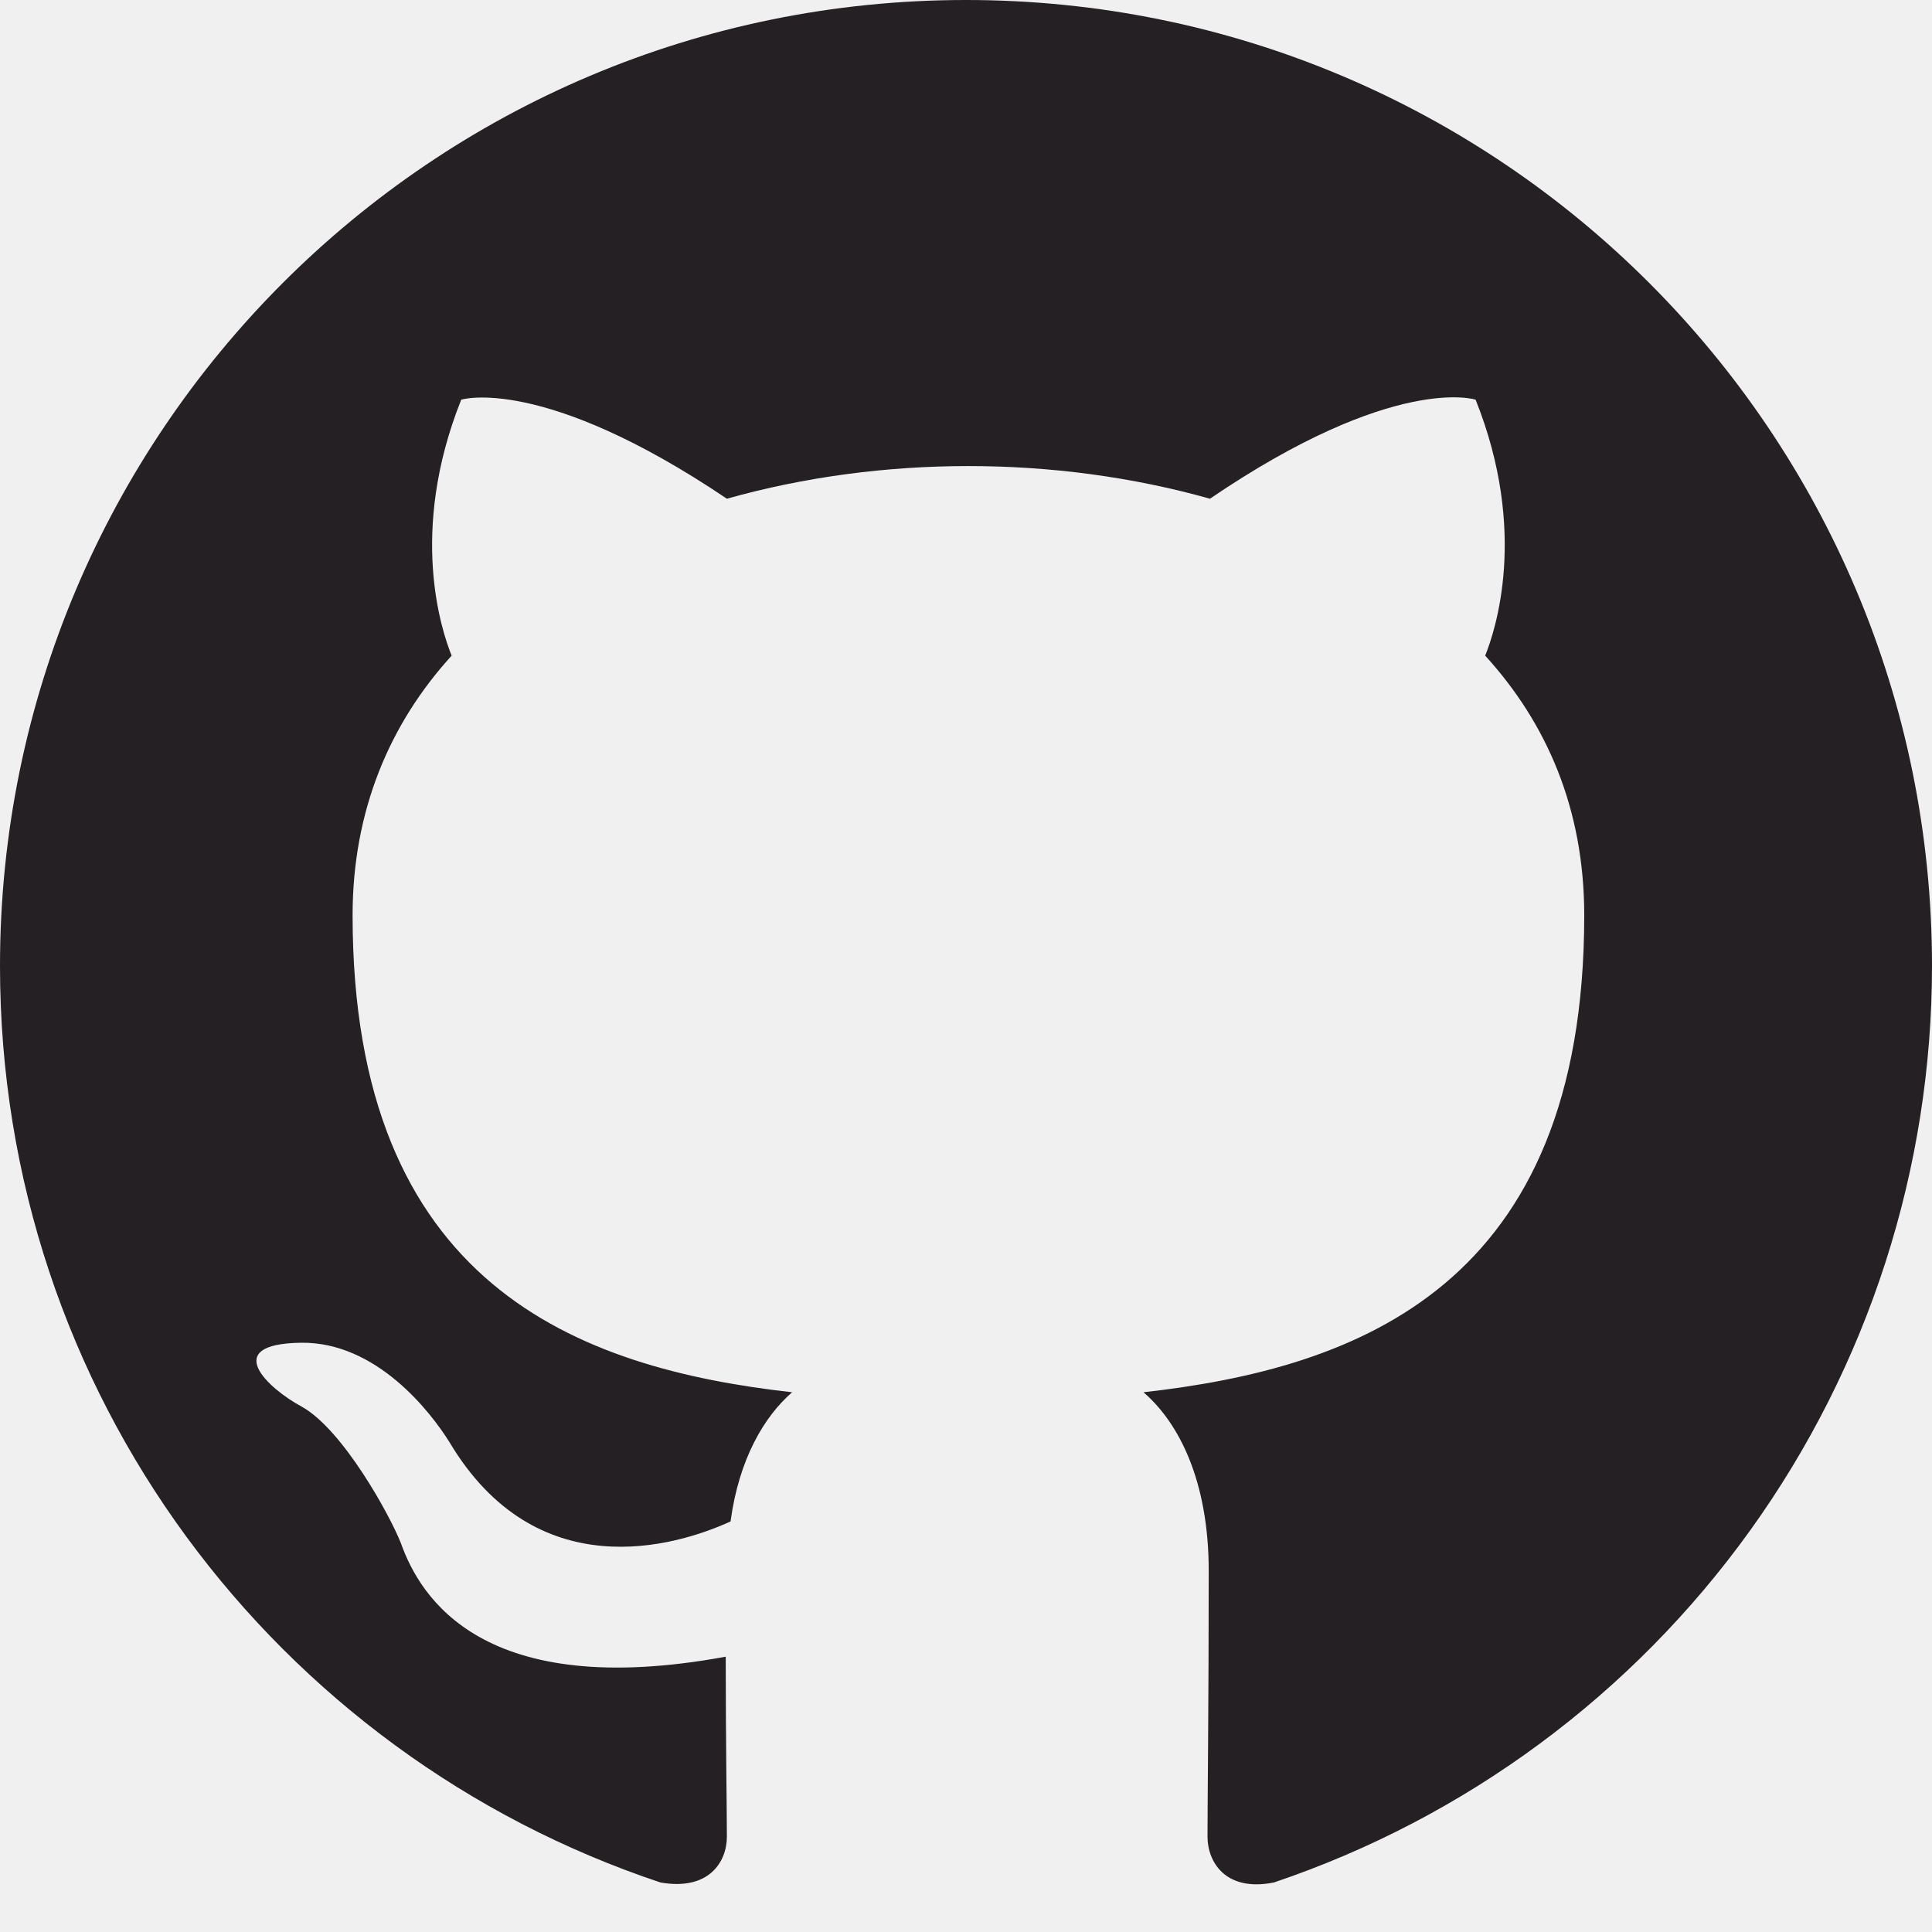
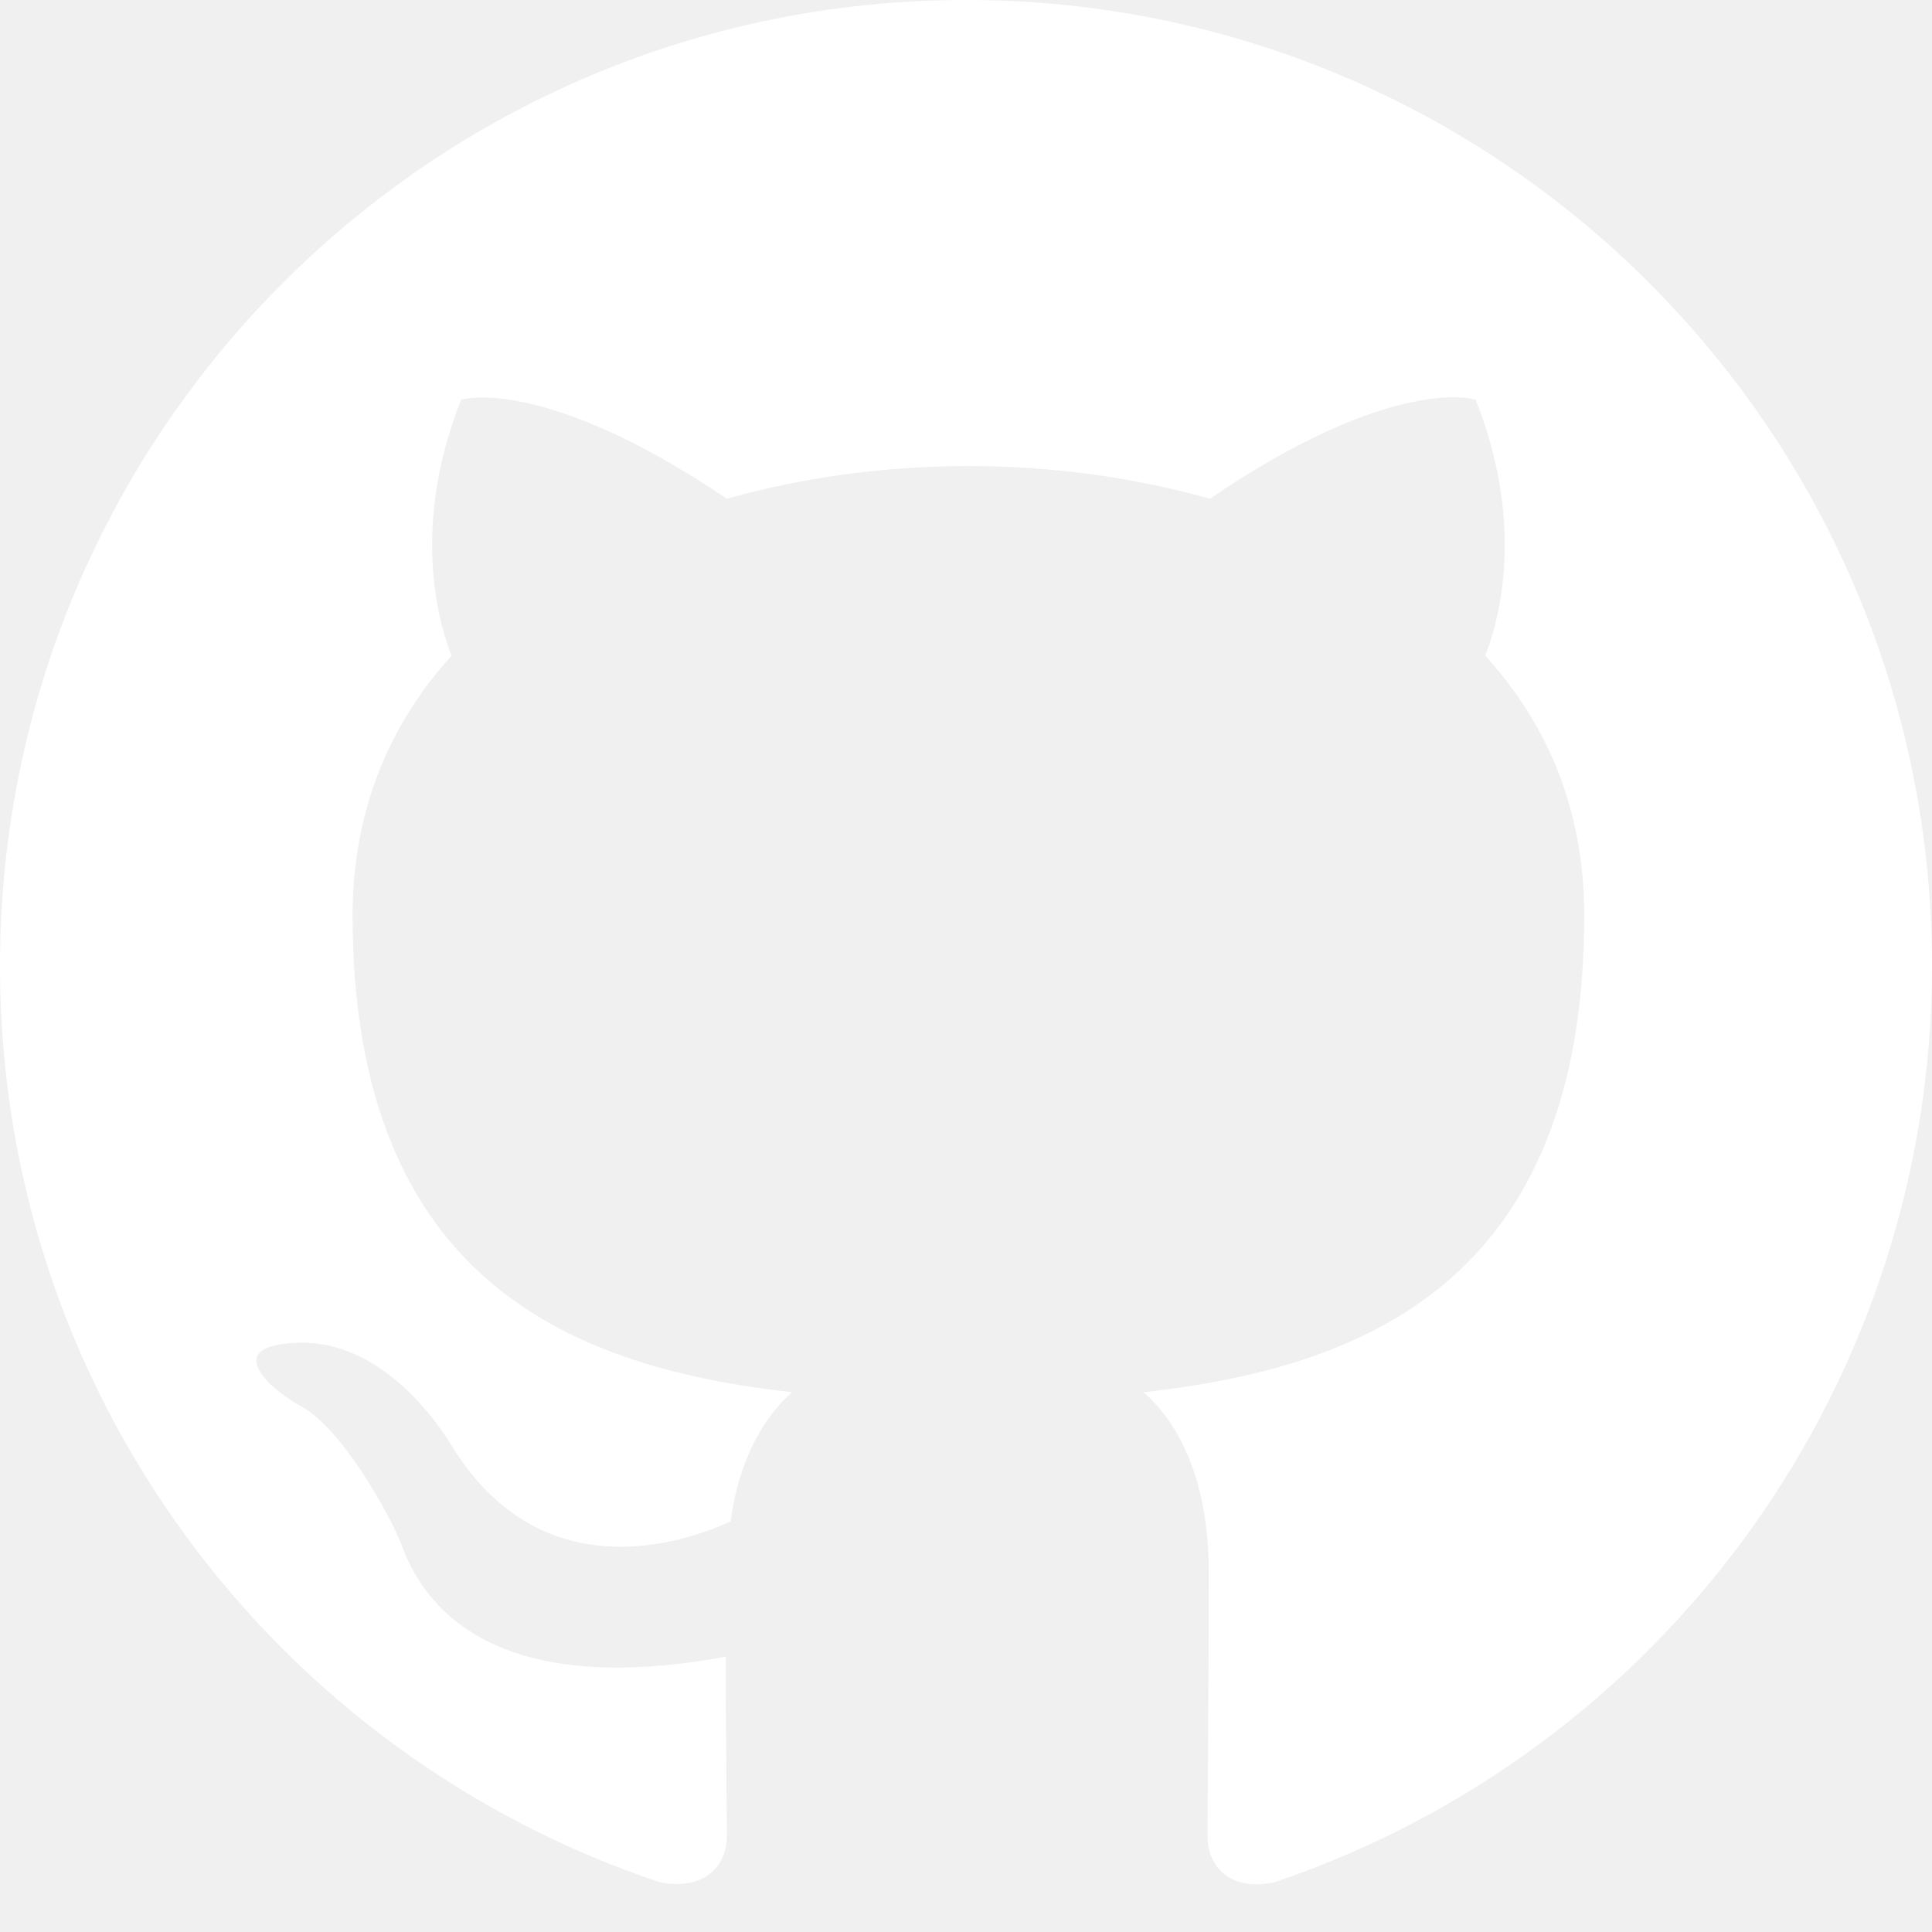
<svg xmlns="http://www.w3.org/2000/svg" width="30" height="30" viewBox="0 0 30 30" fill="none">
-   <path d="M15 0C6.713 0 0 6.713 0 15C0 21.637 4.294 27.244 10.256 29.231C11.006 29.363 11.287 28.913 11.287 28.519C11.287 28.163 11.269 26.981 11.269 25.725C7.5 26.419 6.525 24.806 6.225 23.962C6.056 23.531 5.325 22.2 4.688 21.844C4.162 21.562 3.413 20.869 4.669 20.85C5.85 20.831 6.694 21.938 6.975 22.387C8.325 24.656 10.481 24.019 11.344 23.625C11.475 22.65 11.869 21.994 12.3 21.619C8.963 21.244 5.475 19.95 5.475 14.213C5.475 12.581 6.056 11.231 7.013 10.181C6.862 9.806 6.338 8.269 7.162 6.206C7.162 6.206 8.419 5.812 11.287 7.744C12.488 7.406 13.762 7.237 15.037 7.237C16.312 7.237 17.587 7.406 18.788 7.744C21.656 5.794 22.913 6.206 22.913 6.206C23.738 8.269 23.212 9.806 23.062 10.181C24.019 11.231 24.6 12.562 24.6 14.213C24.6 19.969 21.094 21.244 17.756 21.619C18.3 22.087 18.769 22.988 18.769 24.394C18.769 26.4 18.75 28.012 18.75 28.519C18.75 28.913 19.031 29.381 19.781 29.231C22.759 28.226 25.347 26.312 27.18 23.759C29.013 21.207 30 18.143 30 15C30 6.713 23.288 0 15 0Z" fill="#242024" />
+   <path d="M15 0C6.713 0 0 6.713 0 15C0 21.637 4.294 27.244 10.256 29.231C11.006 29.363 11.287 28.913 11.287 28.519C11.287 28.163 11.269 26.981 11.269 25.725C7.5 26.419 6.525 24.806 6.225 23.962C6.056 23.531 5.325 22.2 4.688 21.844C4.162 21.562 3.413 20.869 4.669 20.85C5.85 20.831 6.694 21.938 6.975 22.387C8.325 24.656 10.481 24.019 11.344 23.625C11.475 22.65 11.869 21.994 12.3 21.619C8.963 21.244 5.475 19.95 5.475 14.213C5.475 12.581 6.056 11.231 7.013 10.181C6.862 9.806 6.338 8.269 7.162 6.206C7.162 6.206 8.419 5.812 11.287 7.744C12.488 7.406 13.762 7.237 15.037 7.237C16.312 7.237 17.587 7.406 18.788 7.744C21.656 5.794 22.913 6.206 22.913 6.206C23.738 8.269 23.212 9.806 23.062 10.181C24.019 11.231 24.6 12.562 24.6 14.213C24.6 19.969 21.094 21.244 17.756 21.619C18.3 22.087 18.769 22.988 18.769 24.394C18.769 26.4 18.75 28.012 18.75 28.519C18.75 28.913 19.031 29.381 19.781 29.231C22.759 28.226 25.347 26.312 27.18 23.759C29.013 21.207 30 18.143 30 15C30 6.713 23.288 0 15 0Z" fill="#fff" />
</svg>
